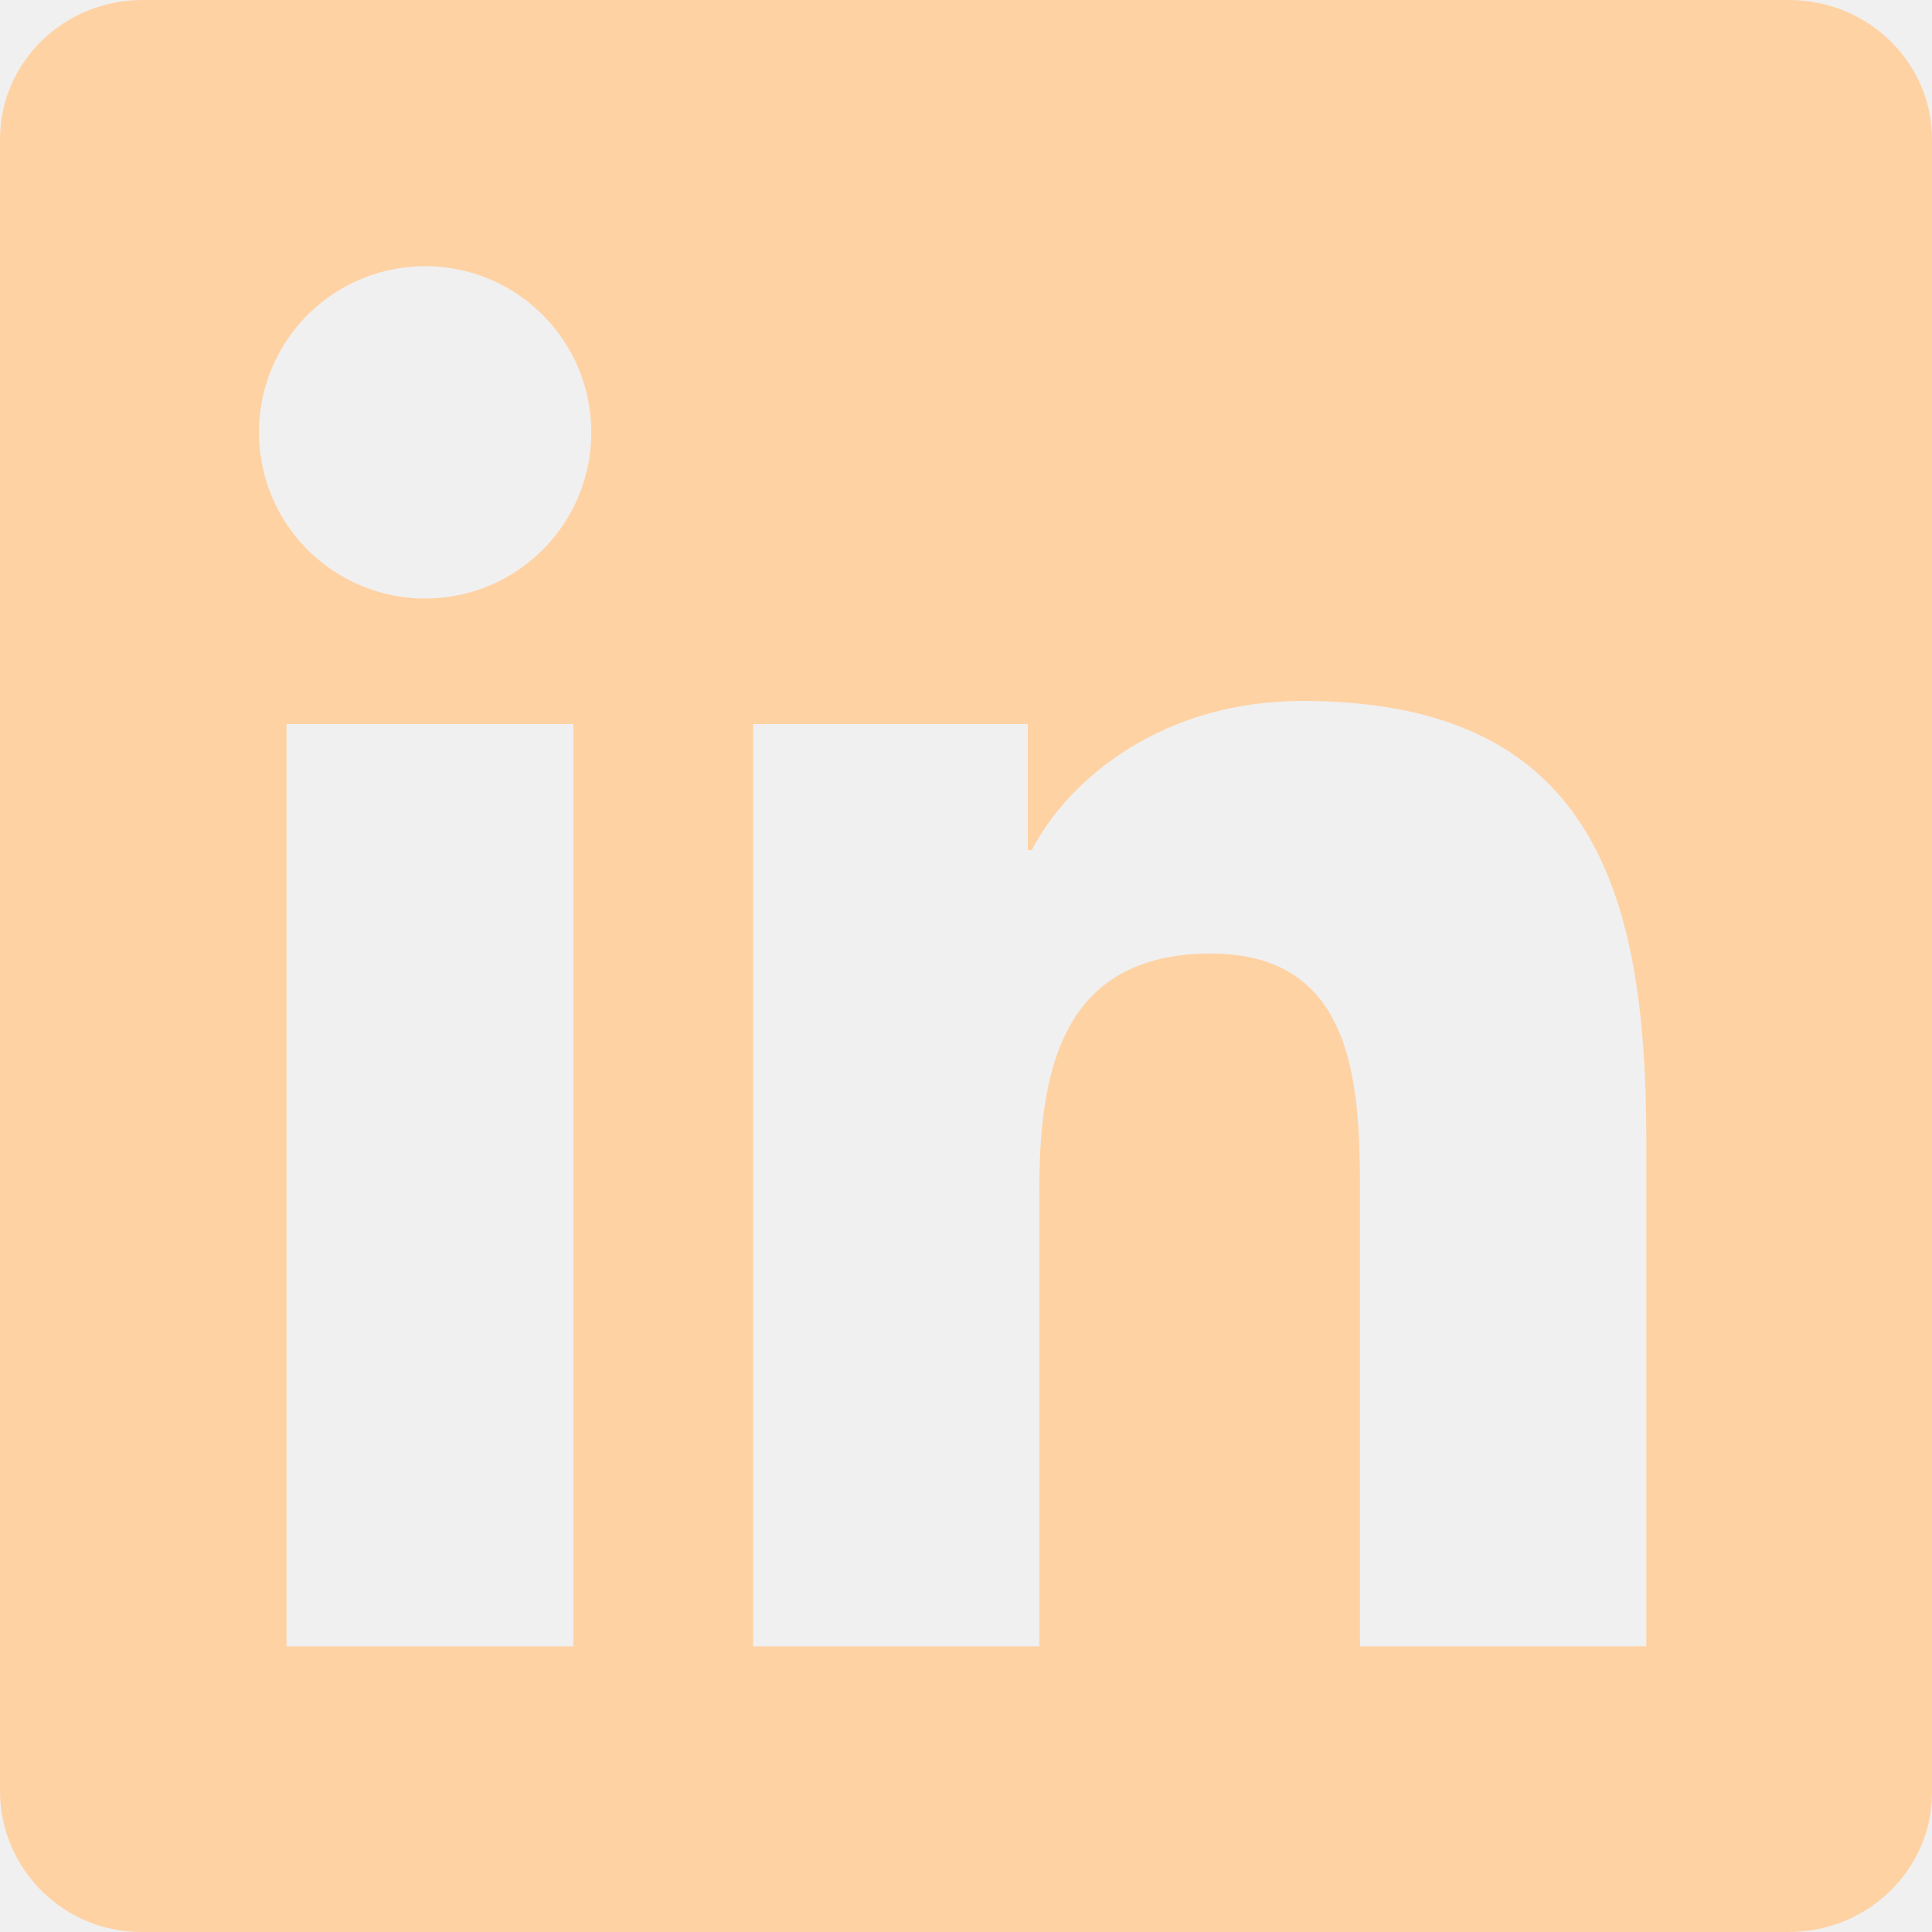
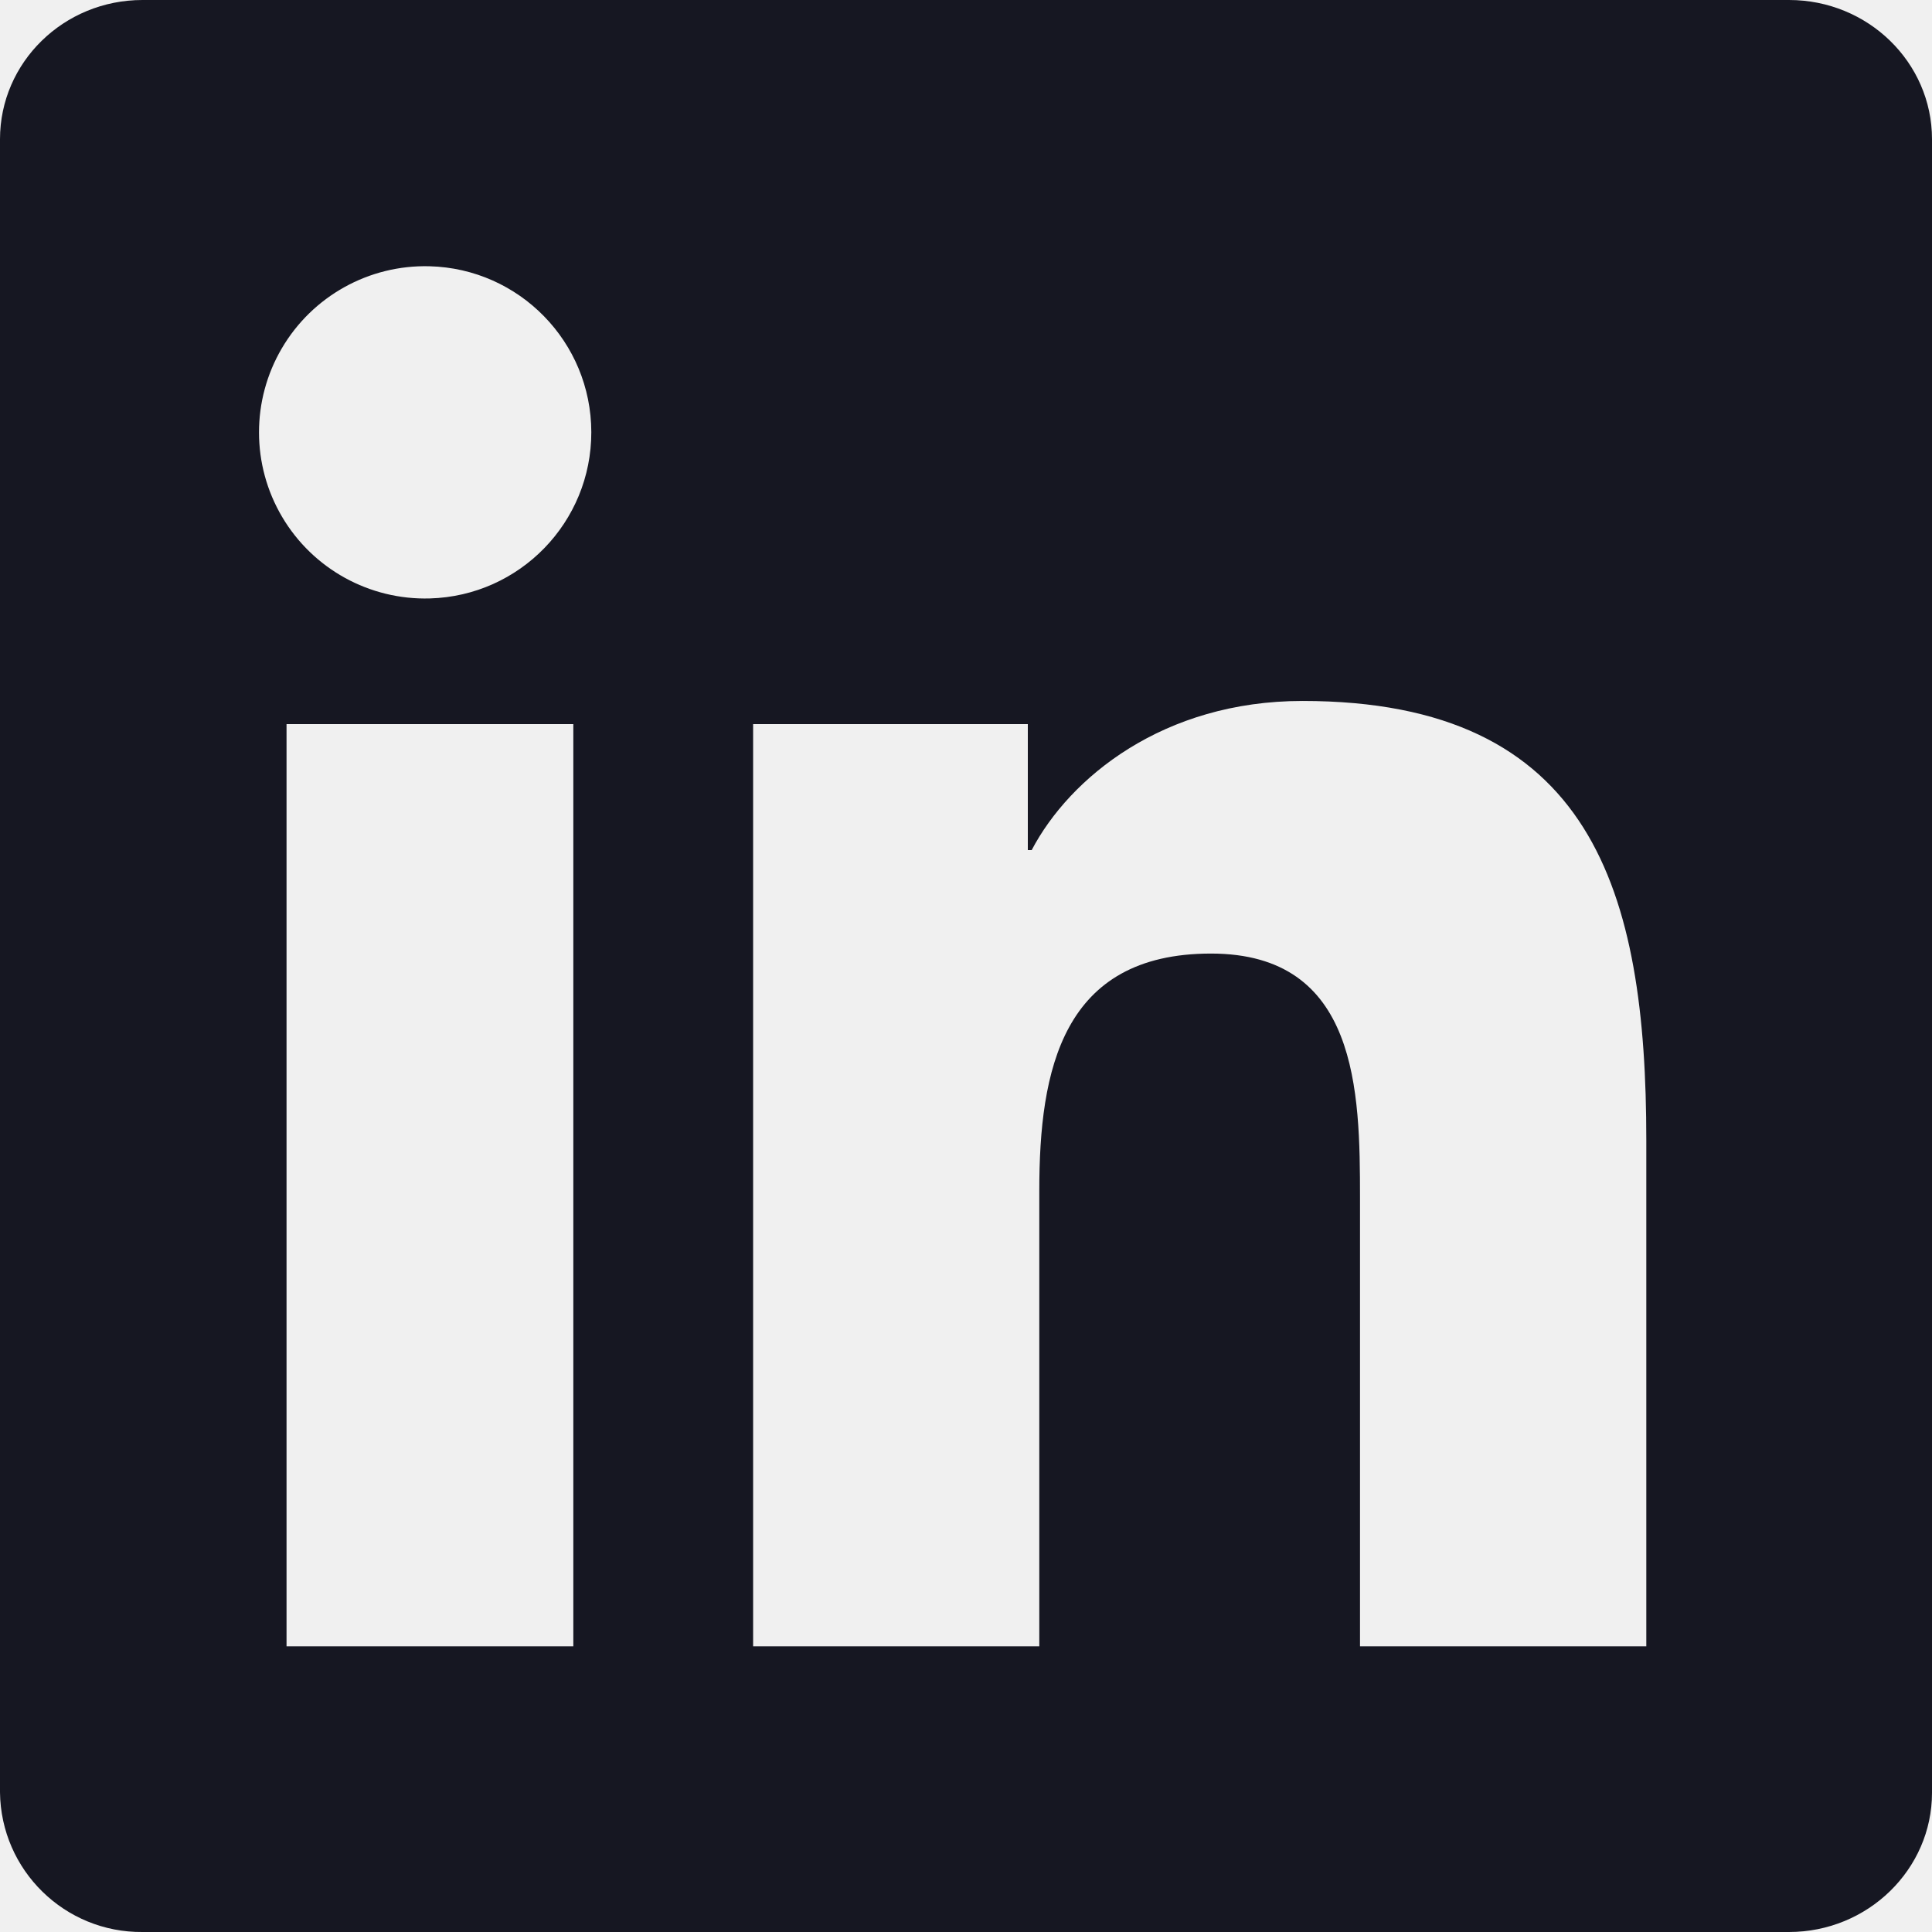
<svg xmlns="http://www.w3.org/2000/svg" width="16" height="16" fill="none">
-   <g clip-path="url(#clip0_546_170)">
-     <path d="M14.816 0H1.18C.528 0 0 .516 0 1.153v13.69A1.17 1.17 0 0 0 1.181 16h13.635c.653 0 1.184-.519 1.184-1.153V1.153C16 .516 15.469 0 14.816 0zM4.746 13.634H2.373V5.997h2.375v7.637zM3.56 4.956a1.376 1.376 0 1 1-.004-2.751 1.376 1.376 0 0 1 .004 2.751zm10.075 8.678h-2.372V9.922c0-.885-.015-2.025-1.234-2.025-1.234 0-1.422.966-1.422 1.962v3.775H6.237V5.997h2.275V7.04h.032c.315-.6 1.09-1.235 2.243-1.235 2.404 0 2.847 1.582 2.847 3.638v4.19z" fill="#FFD2A4" />
+   <g clip-path="url(#clip0_535_256)">
+     <path d="M14.816 0H1.18C.528 0 0 .516 0 1.153v13.69A1.17 1.17 0 0 0 1.181 16h13.635c.653 0 1.184-.519 1.184-1.153V1.153C16 .516 15.469 0 14.816 0zM4.746 13.634H2.373V5.997h2.375v7.637zM3.56 4.956a1.376 1.376 0 1 1-.004-2.751 1.376 1.376 0 0 1 .004 2.751zm10.075 8.678h-2.372V9.922c0-.885-.015-2.025-1.234-2.025-1.234 0-1.422.966-1.422 1.962v3.775H6.237V5.997h2.275V7.04h.032c.315-.6 1.09-1.235 2.243-1.235 2.404 0 2.847 1.582 2.847 3.638v4.19z" fill="#161722" />
  </g>
  <defs>
-     <clipPath id="clip0_546_170">
+     <clipPath id="clip0_535_256">
      <path fill="#fff" d="M0 0H16V16H0z" />
    </clipPath>
  </defs>
</svg>
